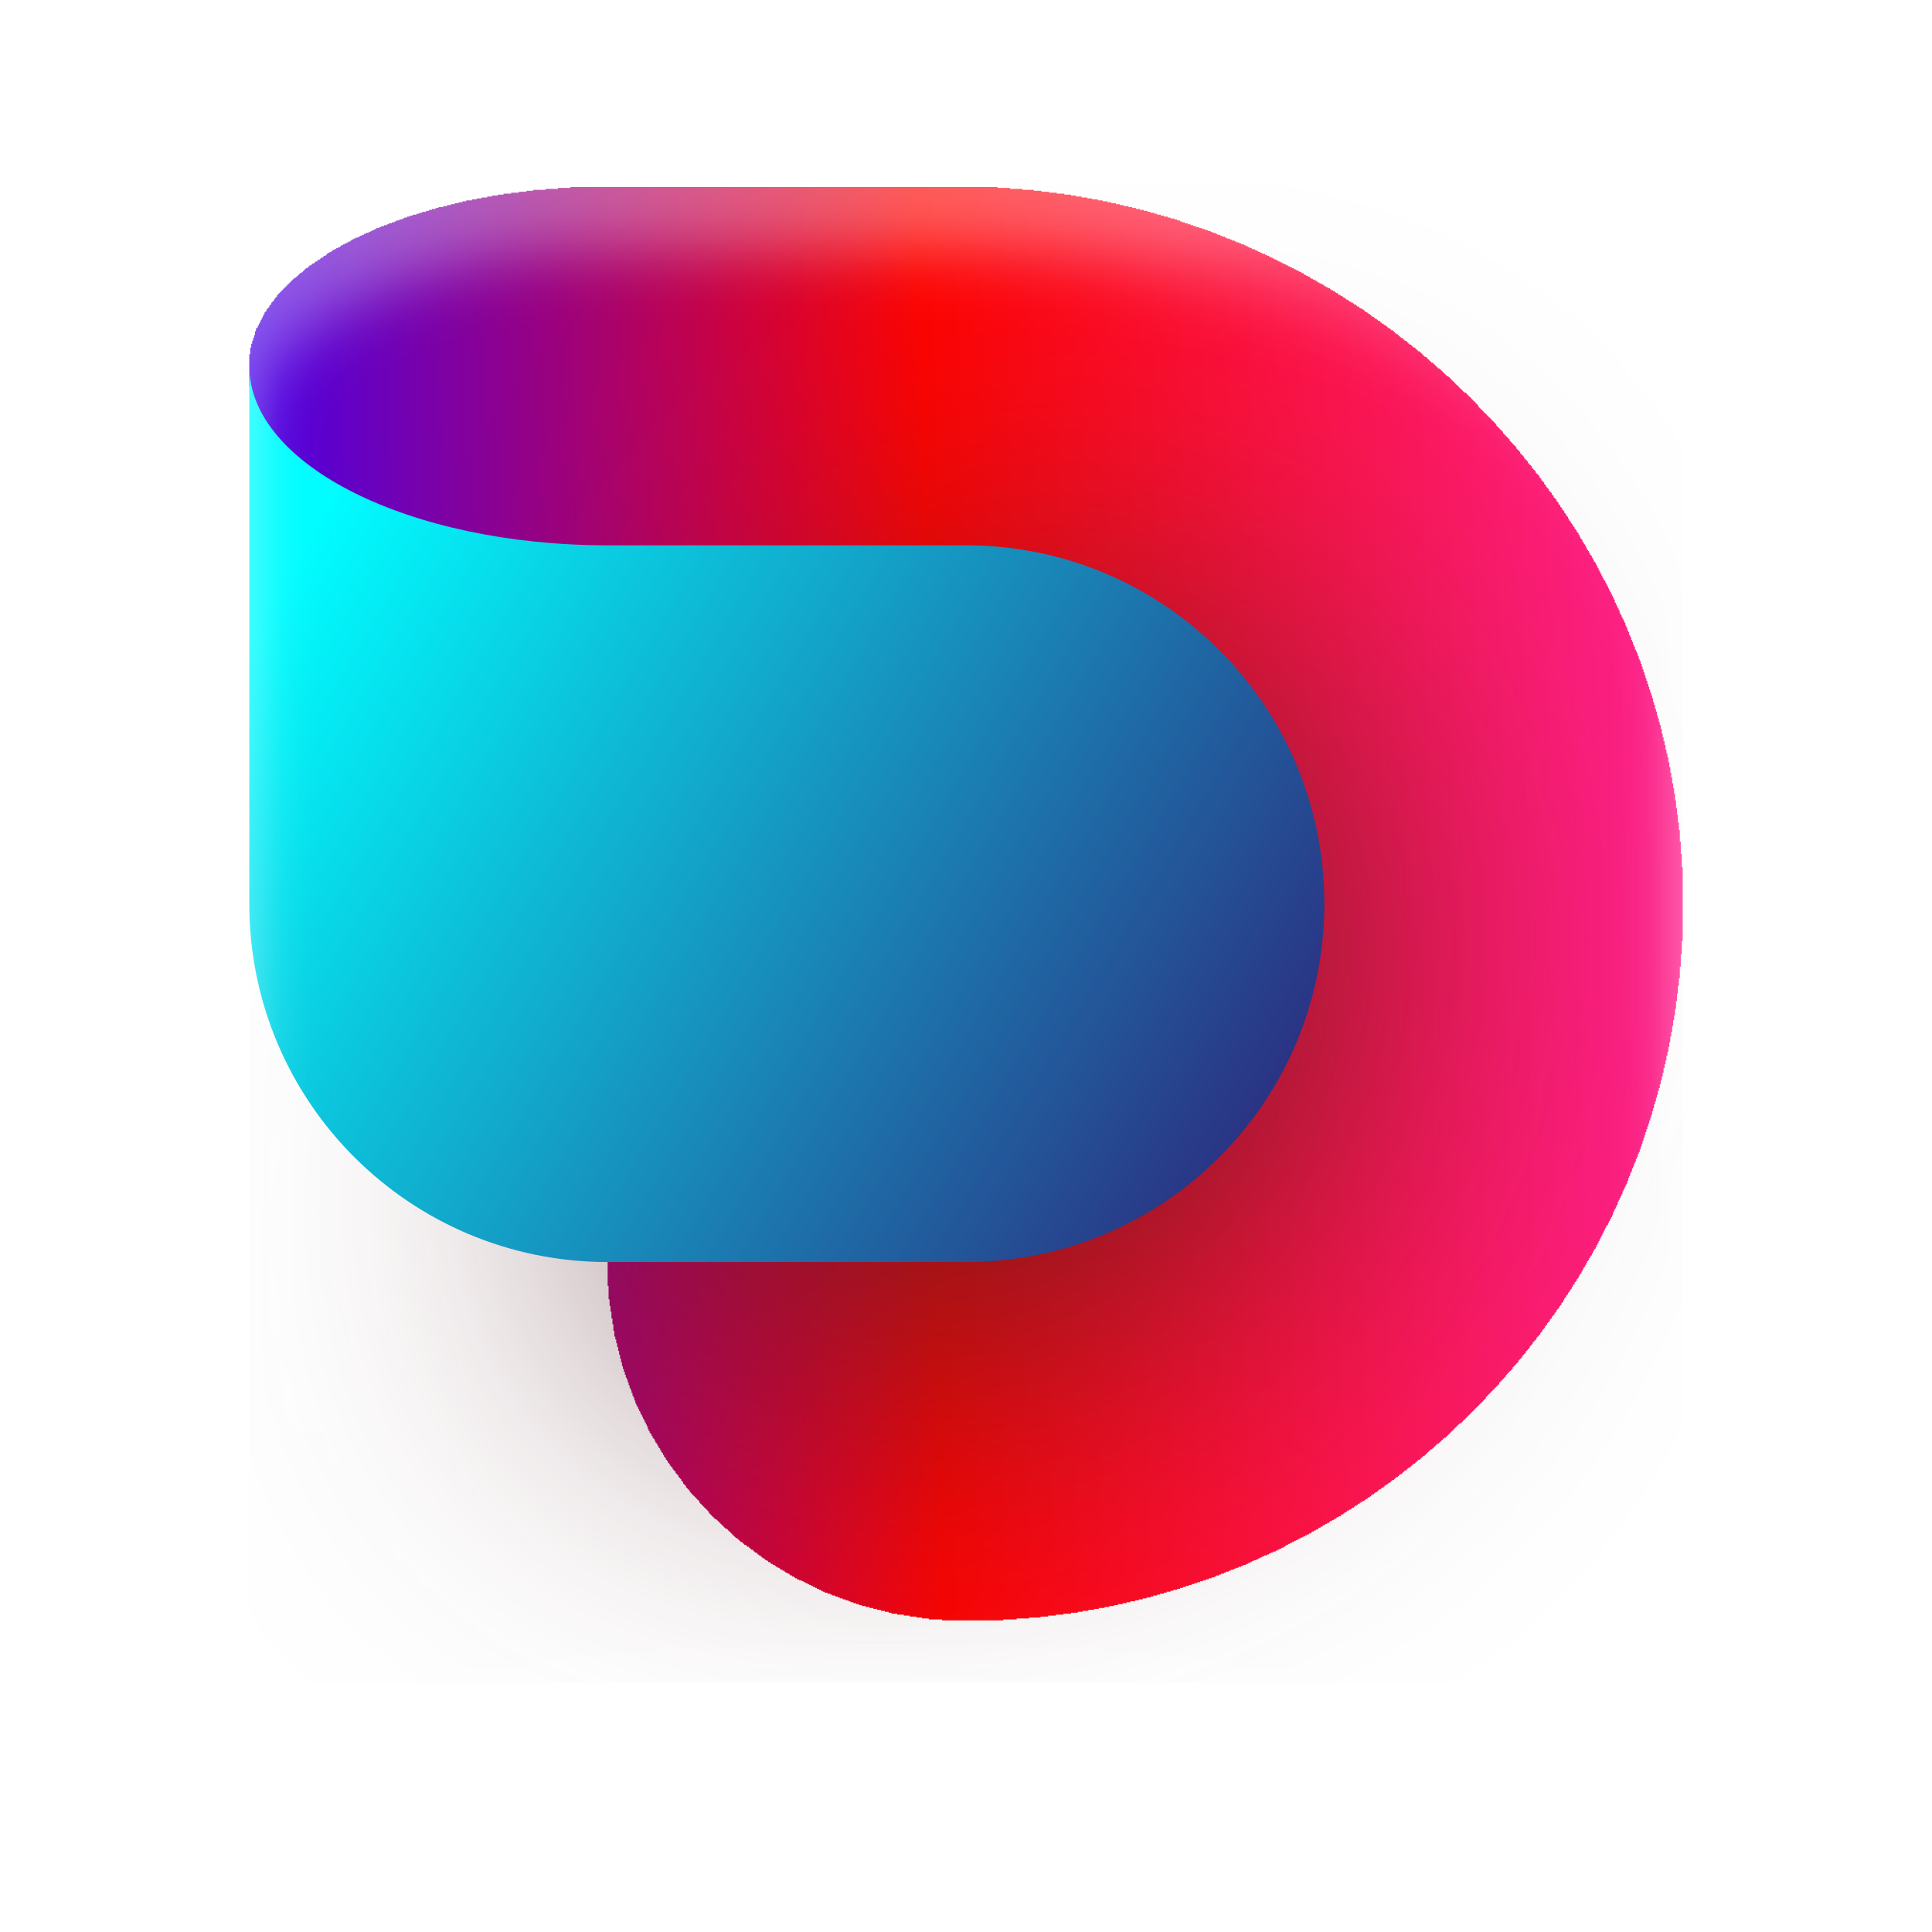
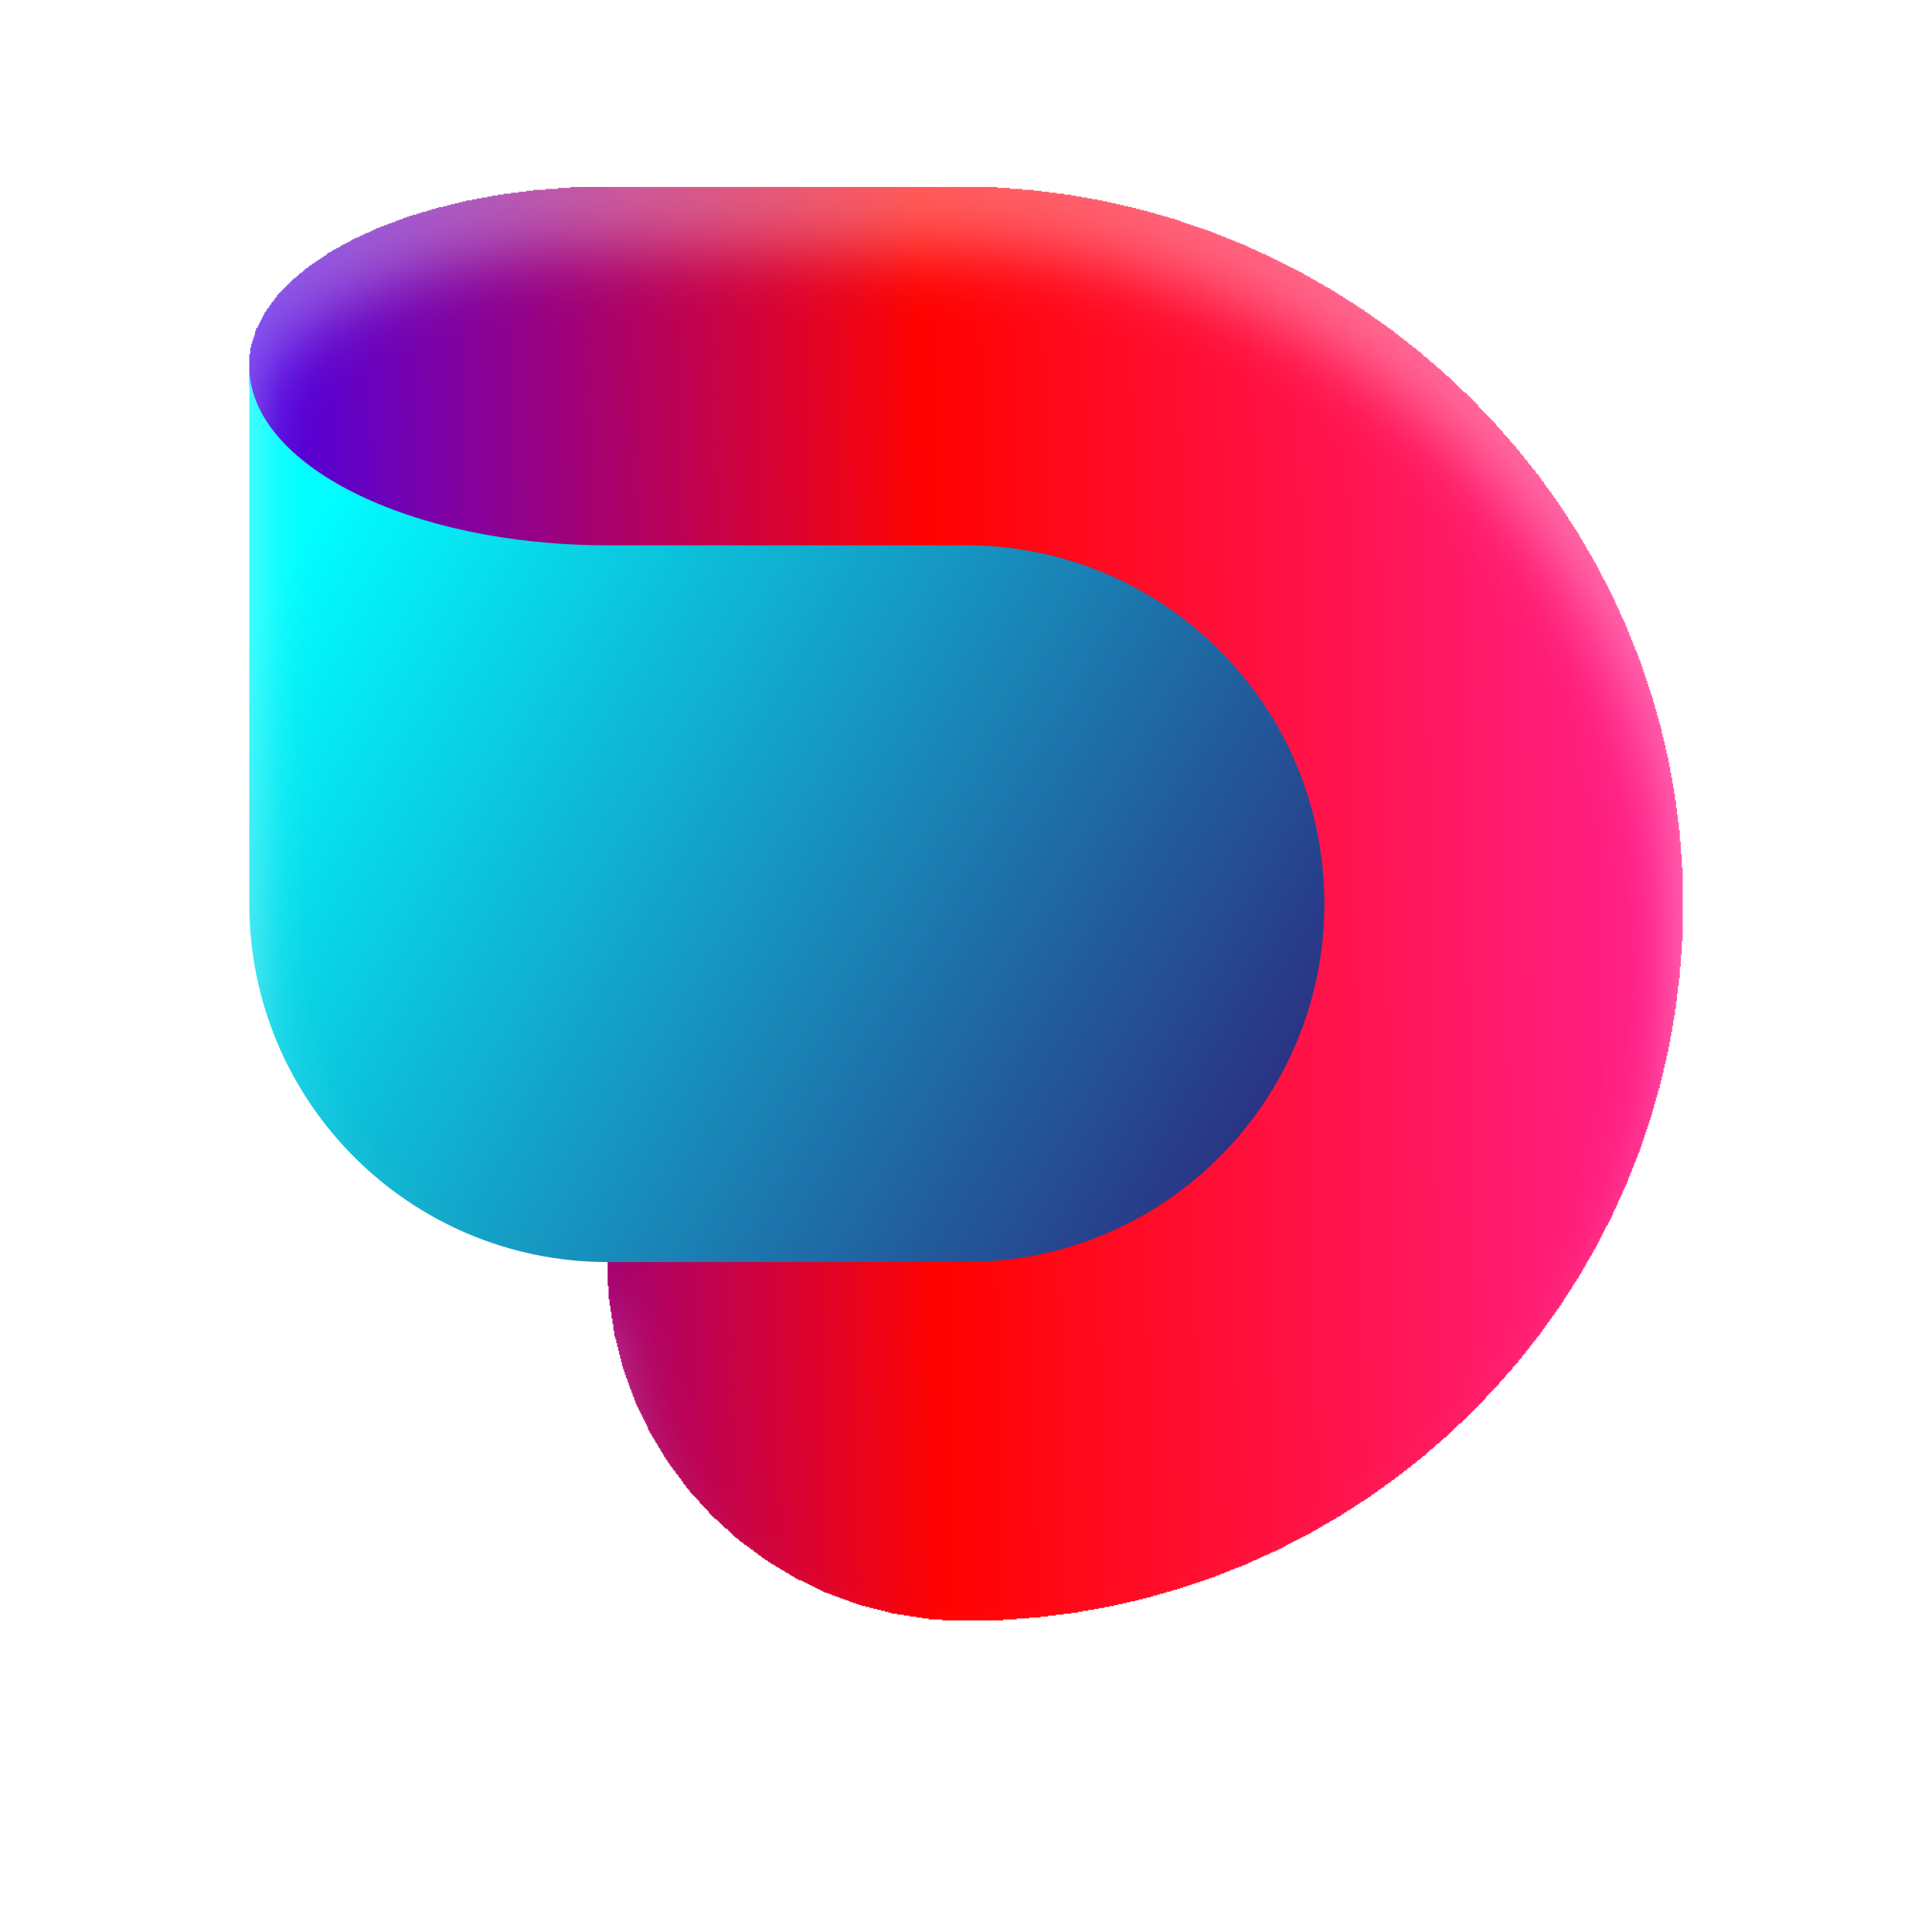
<svg xmlns="http://www.w3.org/2000/svg" width="31" height="31" viewBox="0 0 31 31" fill="none">
  <g id="Frame 4">
    <g id="Group" filter="url(#filter0_i_916_282)">
      <g id="Group_2">
        <path id="Vector" d="M15.117 26V25.985H14.902V25.969H14.795V25.954H14.703V25.939H14.595V25.923H14.503V25.908H14.396V25.893H14.304V25.877H14.258V25.862H14.197V25.847H14.135V25.831H14.074V25.816H14.013V25.801H13.951V25.785H13.89V25.77H13.829V25.755H13.783V25.739H13.737V25.724H13.691V25.709H13.645V25.693H13.614V25.678H13.568V25.663H13.522V25.647H13.476V25.632H13.445V25.617H13.399V25.601H13.353V25.586H13.323V25.571H13.277V25.555H13.231V25.54H13.2V25.525H13.169V25.509H13.139V25.494H13.108V25.479H13.077V25.463H13.047V25.448H13.016V25.433H12.985V25.417H12.955V25.402H12.924V25.387H12.893V25.371H12.863V25.356H12.817V25.341H12.786V25.325H12.755V25.31H12.74V25.295H12.709V25.279H12.679V25.264H12.663V25.249H12.633V25.233H12.602V25.218H12.587V25.203H12.556V25.187H12.525V25.172H12.51V25.157H12.479V25.141H12.449V25.126H12.433V25.111H12.403V25.095H12.372V25.08H12.357V25.065H12.326V25.049H12.311V25.034H12.28V25.019H12.265V25.003H12.234V24.988H12.219V24.973H12.203V24.957H12.173V24.942H12.157V24.927H12.142V24.911H12.111V24.896H12.096V24.881H12.081V24.865H12.05V24.85H12.035V24.835H12.019V24.819H11.989V24.804H11.973V24.789H11.943V24.773H11.927V24.758H11.912V24.743H11.881V24.727H11.866V24.712H11.851V24.697H11.835V24.681H11.805V24.666H11.789V24.651H11.774V24.635H11.759V24.62H11.743V24.605H11.728V24.589H11.713V24.574H11.697V24.559H11.682V24.543H11.667V24.528H11.636V24.513H11.621V24.497H11.605V24.482H11.59V24.467H11.575V24.451H11.559V24.436H11.544V24.421H11.529V24.405H11.513V24.39H11.498V24.375H11.467V24.359H11.452V24.344H11.437V24.329H11.421V24.313H11.406V24.298H11.391V24.283H11.375V24.252H11.36V24.237H11.345V24.221H11.329V24.206H11.314V24.191H11.299V24.175H11.283V24.16H11.268V24.145H11.253V24.129H11.237V24.114H11.222V24.083H11.207V24.068H11.191V24.053H11.176V24.037H11.161V24.022H11.145V24.007H11.13V23.991H11.115V23.976H11.099V23.961H11.084V23.945H11.069V23.915H11.053V23.899H11.038V23.884H11.023V23.869H11.007V23.838H10.992V23.823H10.977V23.807H10.961V23.777H10.946V23.761H10.931V23.731H10.915V23.715H10.9V23.7H10.885V23.669H10.869V23.654H10.854V23.639H10.839V23.608H10.823V23.593H10.808V23.577H10.793V23.547H10.777V23.531H10.762V23.516H10.747V23.485H10.731V23.47H10.716V23.439H10.701V23.424H10.685V23.393H10.67V23.378H10.655V23.347H10.639V23.317H10.624V23.301H10.609V23.271H10.593V23.24H10.578V23.225H10.563V23.194H10.547V23.163H10.532V23.148H10.517V23.117H10.501V23.087H10.486V23.071H10.471V23.041H10.455V23.01H10.44V22.995H10.425V22.964H10.409V22.933H10.394V22.887H10.379V22.857H10.363V22.826H10.348V22.795H10.333V22.765H10.317V22.734H10.302V22.703H10.287V22.673H10.271V22.642H10.256V22.611H10.241V22.581H10.225V22.55H10.21V22.519H10.195V22.473H10.179V22.427H10.164V22.397H10.149V22.351H10.133V22.305H10.118V22.274H10.103V22.228H10.087V22.182H10.072V22.136H10.057V22.105H10.041V22.059H10.026V22.013H10.011V21.967H9.995V21.921H9.98V21.86H9.965V21.799H9.949V21.737H9.934V21.676H9.919V21.615H9.903V21.553H9.888V21.492H9.873V21.446H9.857V21.354H9.842V21.247H9.827V21.155H9.811V21.047H9.796V20.955H9.781V20.848H9.765V20.633H9.75V20.25H9.735V20.235H9.719V20.204H9.704V20.173H9.689V20.143H9.673V20.112H9.658V20.081H9.643V20.051H9.627V20.02H9.612V19.989H9.597V19.959H9.581V19.928H9.566V19.897H9.551V19.867H9.535V19.836H9.52V19.805H9.505V19.775H9.489V19.744H9.474V19.713H9.459V19.698H9.443V19.667H9.428V19.637H9.413V19.606H9.397V19.575H9.382V19.545H9.367V19.514H9.351V19.483H9.336V19.453H9.321V19.422H9.305V19.391H9.29V19.361H9.275V19.33H9.259V19.299H9.244V19.269H9.229V19.238H9.213V19.207H9.198V19.177H9.183V19.146H9.167V19.115H9.152V19.085H9.137V19.054H9.121V19.023H9.106V18.993H9.091V18.962H9.075V18.931H9.06V18.901H9.045V18.87H9.029V18.839H9.014V18.809H8.999V18.778H8.983V18.747H8.968V18.717H8.953V18.686H8.937V18.655H8.922V18.625H8.907V18.594H8.891V18.563H8.876V18.533H8.861V18.502H8.845V18.471H8.83V18.441H8.815V18.41H8.799V18.379H8.784V18.349H8.769V18.318H8.753V18.287H8.738V18.257H8.723V18.226H8.707V18.195H8.692V18.165H8.677V18.134H8.661V18.103H8.646V18.073H8.631V18.042H8.615V18.011H8.6V17.981H8.585V17.95H8.569V17.919H8.554V17.889H8.539V17.843H8.523V17.812H8.508V17.781H8.493V17.751H8.477V17.72H8.462V17.689H8.447V17.659H8.431V17.628H8.416V17.597H8.401V17.567H8.385V17.536H8.37V17.505H8.355V17.475H8.339V17.444H8.324V17.413H8.309V17.383H8.293V17.352H8.278V17.321H8.263V17.291H8.247V17.26H8.232V17.214H8.217V17.183H8.201V17.153H8.186V17.122H8.171V17.091H8.155V17.061H8.14V17.03H8.125V16.999H8.109V16.969H8.094V16.938H8.079V16.907H8.063V16.877H8.048V16.846H8.033V16.815H8.017V16.769H8.002V16.739H7.987V16.708H7.971V16.677H7.956V16.647H7.941V16.616H7.925V16.585H7.91V16.555H7.895V16.524H7.879V16.493H7.864V16.463H7.849V16.417H7.833V16.386H7.818V16.355H7.803V16.325H7.787V16.294H7.772V16.263H7.757V16.233H7.741V16.202H7.726V16.171H7.711V16.141H7.695V16.095H7.68V16.064H7.665V16.033H7.649V16.003H7.634V15.972H7.619V15.941H7.603V15.911H7.588V15.88H7.573V15.834H7.557V15.803H7.542V15.773H7.527V15.742H7.511V15.711H7.496V15.681H7.481V15.65H7.465V15.619H7.45V15.573H7.435V15.543H7.419V15.512H7.404V15.481H7.389V15.451H7.373V15.42H7.358V15.389H7.343V15.343H7.327V15.313H7.312V15.282H7.297V15.251H7.281V15.221H7.266V15.19H7.251V15.144H7.235V15.113H7.22V15.083H7.205V15.052H7.189V15.021H7.174V14.991H7.159V14.945H7.143V14.914H7.128V14.883H7.113V14.853H7.097V14.822H7.082V14.791H7.067V14.745H7.051V14.715H7.036V14.684H7.021V14.653H7.005V14.623H6.99V14.577H6.975V14.546H6.959V14.515H6.944V14.485H6.929V14.454H6.913V14.408H6.898V14.377H6.883V14.347H6.867V14.316H6.852V14.285H6.837V14.239H6.821V14.209H6.806V14.178H6.791V14.147H6.775V14.117H6.76V14.071H6.745V14.04H6.729V14.009H6.714V13.979H6.699V13.933H6.683V13.902H6.668V13.871H6.653V13.841H6.637V13.795H6.622V13.764H6.607V13.733H6.591V13.703H6.576V13.672H6.561V13.626H6.545V13.595H6.53V13.565H6.515V13.519H6.499V13.488H6.484V13.457H6.469V13.427H6.453V13.381H6.438V13.35H6.423V13.319H6.407V13.289H6.392V13.243H6.377V13.212H6.361V13.181H6.346V13.135H6.331V13.105H6.315V13.074H6.3V13.043H6.285V12.997H6.269V12.967H6.254V12.936H6.239V12.89H6.223V12.859H6.208V12.829H6.193V12.783H6.177V12.752H6.162V12.721H6.147V12.675H6.131V12.645H6.116V12.614H6.101V12.568H6.085V12.537H6.07V12.507H6.055V12.461H6.039V12.43H6.024V12.399H6.009V12.353H5.993V12.323H5.978V12.292H5.963V12.246H5.947V12.215H5.932V12.169H5.917V12.139H5.901V12.108H5.886V12.062H5.871V12.031H5.855V12.001H5.84V11.955H5.825V11.924H5.809V11.878H5.794V11.847H5.779V11.817H5.763V11.771H5.748V11.74H5.733V11.694H5.717V11.663H5.702V11.617H5.687V11.587H5.671V11.556H5.656V11.51H5.641V11.479H5.625V11.433H5.61V11.403H5.595V11.357H5.579V11.326H5.564V11.28H5.549V11.249H5.533V11.203H5.518V11.173H5.503V11.127H5.487V11.096H5.472V11.05H5.457V11.019H5.441V10.973H5.426V10.943H5.411V10.897H5.395V10.866H5.38V10.82H5.365V10.789H5.349V10.743H5.334V10.713H5.319V10.667H5.303V10.621H5.288V10.59H5.273V10.544H5.257V10.513H5.242V10.467H5.227V10.421H5.211V10.391H5.196V10.345H5.181V10.314H5.165V10.268H5.15V10.222H5.135V10.191H5.119V10.145H5.104V10.115H5.089V10.069H5.073V10.023H5.058V9.977H5.043V9.946H5.027V9.9H5.012V9.854H4.997V9.808H4.981V9.777H4.966V9.731H4.951V9.685H4.935V9.655H4.92V9.609H4.905V9.563H4.889V9.517H4.874V9.471H4.859V9.44H4.843V9.394H4.828V9.348H4.813V9.302H4.797V9.256H4.782V9.21H4.767V9.164H4.751V9.118H4.736V9.087H4.721V9.041H4.705V8.995H4.69V8.949H4.675V8.903H4.659V8.857H4.644V8.811H4.629V8.765H4.613V8.704H4.598V8.658H4.583V8.612H4.567V8.566H4.552V8.52H4.537V8.474H4.521V8.428H4.506V8.382H4.491V8.321H4.475V8.275H4.46V8.229H4.445V8.167H4.429V8.121H4.414V8.075H4.399V8.014H4.383V7.968H4.368V7.907H4.353V7.861H4.337V7.799H4.322V7.738H4.307V7.692H4.291V7.631H4.276V7.569H4.261V7.523H4.245V7.462H4.23V7.385H4.215V7.324H4.199V7.263H4.184V7.201H4.169V7.125H4.153V7.063H4.138V6.987H4.123V6.91H4.107V6.833H4.092V6.741H4.077V6.665H4.061V6.573H4.046V6.45H4.031V6.327H4.015V6.205H4V5.683H4.015V5.576H4.031V5.515H4.046V5.469H4.061V5.423H4.077V5.377H4.092V5.315H4.107V5.269H4.123V5.254H4.138V5.223H4.153V5.193H4.169V5.162H4.184V5.131H4.199V5.101H4.215V5.07H4.23V5.039H4.245V5.009H4.261V4.993H4.276V4.963H4.291V4.947H4.307V4.932H4.322V4.901H4.337V4.886H4.353V4.855H4.368V4.84H4.383V4.825H4.399V4.794H4.414V4.779H4.429V4.763H4.445V4.733H4.46V4.717H4.475V4.702H4.491V4.687H4.506V4.671H4.521V4.656H4.537V4.641H4.552V4.625H4.567V4.61H4.583V4.595H4.598V4.579H4.613V4.564H4.629V4.549H4.644V4.533H4.659V4.518H4.675V4.503H4.69V4.487H4.705V4.472H4.721V4.457H4.751V4.441H4.767V4.426H4.782V4.411H4.797V4.395H4.813V4.38H4.843V4.365H4.859V4.349H4.874V4.334H4.889V4.319H4.905V4.303H4.935V4.288H4.951V4.273H4.966V4.257H4.997V4.242H5.012V4.227H5.043V4.211H5.058V4.196H5.089V4.181H5.104V4.165H5.135V4.15H5.15V4.135H5.181V4.119H5.196V4.104H5.227V4.089H5.242V4.073H5.257V4.058H5.288V4.043H5.319V4.027H5.334V4.012H5.365V3.997H5.395V3.981H5.426V3.966H5.457V3.951H5.472V3.935H5.503V3.92H5.533V3.905H5.564V3.889H5.595V3.874H5.625V3.859H5.641V3.843H5.671V3.828H5.702V3.813H5.748V3.797H5.779V3.782H5.809V3.767H5.84V3.751H5.871V3.736H5.917V3.721H5.947V3.705H5.978V3.69H6.009V3.675H6.039V3.659H6.085V3.644H6.116V3.629H6.162V3.613H6.208V3.598H6.239V3.583H6.285V3.567H6.331V3.552H6.361V3.537H6.407V3.521H6.453V3.506H6.484V3.491H6.53V3.475H6.576V3.46H6.622V3.445H6.683V3.429H6.729V3.414H6.775V3.399H6.837V3.383H6.883V3.368H6.929V3.353H6.99V3.337H7.036V3.322H7.113V3.307H7.174V3.291H7.235V3.276H7.297V3.261H7.358V3.245H7.419V3.23H7.481V3.215H7.573V3.199H7.649V3.184H7.726V3.169H7.818V3.153H7.895V3.138H7.987V3.123H8.079V3.107H8.201V3.092H8.324V3.077H8.447V3.061H8.554V3.046H8.753V3.031H8.953V3.015H9.152V3H16.006V3.015H16.205V3.031H16.405V3.046H16.589V3.061H16.711V3.077H16.834V3.092H16.957V3.107H17.079V3.123H17.187V3.138H17.263V3.153H17.355V3.169H17.447V3.184H17.524V3.199H17.616V3.215H17.693V3.23H17.769V3.245H17.831V3.261H17.907V3.276H17.969V3.291H18.03V3.307H18.107V3.322H18.168V3.337H18.229V3.353H18.291V3.368H18.352V3.383H18.413V3.399H18.459V3.414H18.521V3.429H18.567V3.445H18.628V3.46H18.674V3.475H18.735V3.491H18.781V3.506H18.843V3.521H18.889V3.537H18.935V3.552H18.965V3.567H19.011V3.583H19.057V3.598H19.103V3.613H19.149V3.629H19.195V3.644H19.241V3.659H19.287V3.675H19.333V3.69H19.379V3.705H19.425V3.721H19.456V3.736H19.502V3.751H19.533V3.767H19.579V3.782H19.609V3.797H19.655V3.813H19.686V3.828H19.732V3.843H19.763V3.859H19.809V3.874H19.839V3.889H19.885V3.905H19.916V3.92H19.962V3.935H19.993V3.951H20.023V3.966H20.054V3.981H20.085V3.997H20.131V4.012H20.161V4.027H20.192V4.043H20.223V4.058H20.253V4.073H20.299V4.089H20.33V4.104H20.361V4.119H20.391V4.135H20.422V4.15H20.453V4.165H20.483V4.181H20.514V4.196H20.545V4.211H20.575V4.227H20.606V4.242H20.637V4.257H20.667V4.273H20.698V4.288H20.729V4.303H20.759V4.319H20.79V4.334H20.821V4.349H20.851V4.365H20.882V4.38H20.913V4.395H20.928V4.411H20.959V4.426H20.989V4.441H21.02V4.457H21.035V4.472H21.066V4.487H21.097V4.503H21.127V4.518H21.143V4.533H21.173V4.549H21.204V4.564H21.235V4.579H21.25V4.595H21.281V4.61H21.311V4.625H21.342V4.641H21.357V4.656H21.388V4.671H21.419V4.687H21.434V4.702H21.465V4.717H21.48V4.733H21.511V4.748H21.541V4.763H21.557V4.779H21.587V4.794H21.603V4.809H21.633V4.825H21.649V4.84H21.679V4.855H21.71V4.871H21.725V4.886H21.756V4.901H21.771V4.917H21.802V4.932H21.817V4.947H21.848V4.963H21.879V4.978H21.894V4.993H21.909V5.009H21.94V5.024H21.955V5.039H21.986V5.055H22.001V5.07H22.017V5.085H22.047V5.101H22.063V5.116H22.093V5.131H22.109V5.147H22.139V5.162H22.155V5.177H22.17V5.193H22.201V5.208H22.216V5.223H22.247V5.239H22.262V5.254H22.277V5.269H22.308V5.285H22.323V5.3H22.354V5.315H22.369V5.331H22.385V5.346H22.4V5.361H22.431V5.377H22.446V5.392H22.461V5.407H22.477V5.423H22.507V5.438H22.523V5.453H22.538V5.469H22.569V5.484H22.584V5.499H22.599V5.515H22.615V5.53H22.645V5.545H22.661V5.561H22.676V5.576H22.707V5.591H22.722V5.607H22.737V5.622H22.753V5.637H22.783V5.653H22.799V5.668H22.814V5.683H22.829V5.699H22.845V5.714H22.86V5.729H22.891V5.745H22.906V5.76H22.921V5.775H22.937V5.791H22.952V5.806H22.967V5.821H22.998V5.837H23.013V5.852H23.029V5.867H23.044V5.883H23.059V5.898H23.075V5.913H23.105V5.929H23.121V5.944H23.136V5.959H23.151V5.975H23.167V5.99H23.182V6.005H23.197V6.021H23.213V6.036H23.243V6.051H23.259V6.067H23.274V6.082H23.289V6.097H23.305V6.113H23.32V6.128H23.335V6.143H23.351V6.159H23.366V6.174H23.381V6.189H23.397V6.205H23.412V6.22H23.427V6.235H23.443V6.251H23.458V6.266H23.473V6.281H23.489V6.297H23.519V6.312H23.535V6.327H23.55V6.343H23.565V6.358H23.581V6.373H23.596V6.389H23.611V6.404H23.627V6.419H23.642V6.435H23.657V6.45H23.673V6.465H23.688V6.481H23.703V6.496H23.719V6.527H23.734V6.542H23.749V6.557H23.765V6.573H23.78V6.588H23.795V6.603H23.811V6.619H23.826V6.634H23.841V6.649H23.857V6.665H23.872V6.68H23.887V6.695H23.903V6.711H23.918V6.726H23.933V6.741H23.949V6.757H23.964V6.772H23.979V6.787H23.995V6.803H24.01V6.833H24.025V6.849H24.041V6.864H24.056V6.879H24.071V6.895H24.087V6.91H24.102V6.925H24.117V6.956H24.133V6.971H24.148V6.987H24.163V7.002H24.179V7.017H24.194V7.033H24.209V7.048H24.225V7.079H24.24V7.094H24.255V7.109H24.271V7.125H24.286V7.14H24.301V7.155H24.317V7.171H24.332V7.201H24.347V7.217H24.363V7.232H24.378V7.247H24.393V7.278H24.409V7.293H24.424V7.309H24.439V7.324H24.455V7.355H24.47V7.37H24.485V7.385H24.501V7.401H24.516V7.431H24.531V7.447H24.547V7.462H24.562V7.477H24.577V7.508H24.593V7.523H24.608V7.539H24.623V7.554H24.639V7.585H24.654V7.6H24.669V7.615H24.685V7.631H24.7V7.661H24.715V7.677H24.731V7.707H24.746V7.723H24.761V7.738H24.777V7.769H24.792V7.784H24.807V7.815H24.823V7.83H24.838V7.845H24.853V7.876H24.869V7.891H24.884V7.907H24.899V7.937H24.915V7.953H24.93V7.983H24.945V7.999H24.961V8.014H24.976V8.045H24.991V8.06H25.007V8.091H25.022V8.106H25.037V8.137H25.053V8.152H25.068V8.183H25.083V8.198H25.099V8.229H25.114V8.244H25.129V8.275H25.145V8.29H25.16V8.321H25.175V8.351H25.191V8.367H25.206V8.397H25.221V8.413H25.237V8.443H25.252V8.459H25.267V8.489H25.283V8.505H25.298V8.535H25.313V8.551H25.329V8.581H25.344V8.612H25.359V8.643H25.375V8.658H25.39V8.689H25.405V8.719H25.421V8.735H25.436V8.765H25.451V8.796H25.467V8.827H25.482V8.842H25.497V8.873H25.513V8.903H25.528V8.919H25.543V8.949H25.559V8.98H25.574V9.011H25.589V9.026H25.605V9.057H25.62V9.087H25.635V9.118H25.651V9.149H25.666V9.179H25.681V9.21H25.697V9.241H25.712V9.271H25.727V9.302H25.743V9.317H25.758V9.348H25.773V9.379H25.789V9.409H25.804V9.44H25.819V9.471H25.835V9.501H25.85V9.532H25.865V9.563H25.881V9.593H25.896V9.624H25.911V9.67H25.927V9.701H25.942V9.731H25.957V9.762H25.973V9.793H25.988V9.839H26.003V9.869H26.019V9.9H26.034V9.931H26.049V9.961H26.065V9.992H26.08V10.038H26.095V10.069H26.111V10.115H26.126V10.145H26.141V10.191H26.157V10.222H26.172V10.268H26.187V10.299H26.203V10.345H26.218V10.375H26.233V10.421H26.249V10.452H26.264V10.483H26.279V10.529H26.295V10.575H26.31V10.605H26.325V10.651H26.341V10.697H26.356V10.743H26.371V10.789H26.387V10.835H26.402V10.881H26.417V10.927H26.433V10.973H26.448V11.019H26.463V11.065H26.479V11.111H26.494V11.157H26.509V11.203H26.525V11.265H26.54V11.311H26.555V11.372H26.571V11.418H26.586V11.479H26.601V11.525H26.617V11.587H26.632V11.633H26.647V11.694H26.663V11.771H26.678V11.832H26.693V11.893H26.709V11.955H26.724V12.031H26.739V12.093H26.755V12.154H26.77V12.231H26.785V12.307H26.801V12.399H26.816V12.476H26.831V12.568H26.847V12.645H26.862V12.737H26.877V12.844H26.893V12.967H26.908V13.074H26.923V13.197H26.939V13.319H26.954V13.503H26.969V13.703H26.985V13.917H27V15.098H26.985V15.313H26.969V15.512H26.954V15.696H26.939V15.819H26.923V15.941H26.908V16.064H26.893V16.187H26.877V16.294H26.862V16.371H26.847V16.463H26.831V16.555H26.816V16.631H26.801V16.723H26.785V16.8H26.77V16.877H26.755V16.938H26.739V17.015H26.724V17.076H26.709V17.137H26.693V17.214H26.678V17.275H26.663V17.337H26.647V17.398H26.632V17.459H26.617V17.505H26.601V17.567H26.586V17.613H26.571V17.674H26.555V17.72H26.54V17.781H26.525V17.827H26.509V17.889H26.494V17.935H26.479V17.981H26.463V18.027H26.448V18.073H26.433V18.119H26.417V18.165H26.402V18.211H26.387V18.257H26.371V18.303H26.356V18.349H26.341V18.395H26.325V18.441H26.31V18.487H26.295V18.517H26.279V18.563H26.264V18.594H26.249V18.64H26.233V18.671H26.218V18.717H26.203V18.747H26.187V18.793H26.172V18.824H26.157V18.87H26.141V18.901H26.126V18.947H26.111V18.993H26.095V19.023H26.08V19.054H26.065V19.085H26.049V19.115H26.034V19.161H26.019V19.192H26.003V19.223H25.988V19.253H25.973V19.284H25.957V19.33H25.942V19.361H25.927V19.391H25.911V19.422H25.896V19.453H25.881V19.499H25.865V19.529H25.85V19.56H25.835V19.591H25.819V19.621H25.804V19.652H25.789V19.667H25.773V19.698H25.758V19.729H25.743V19.759H25.727V19.79H25.712V19.821H25.697V19.851H25.681V19.882H25.666V19.913H25.651V19.943H25.635V19.974H25.62V20.005H25.605V20.035H25.589V20.051H25.574V20.081H25.559V20.112H25.543V20.143H25.528V20.158H25.513V20.189H25.497V20.219H25.482V20.235H25.467V20.265H25.451V20.296H25.436V20.327H25.421V20.342H25.405V20.373H25.39V20.403H25.375V20.434H25.359V20.449H25.344V20.48H25.329V20.511H25.313V20.526H25.298V20.557H25.283V20.572H25.267V20.603H25.252V20.618H25.237V20.649H25.221V20.679H25.206V20.695H25.191V20.725H25.175V20.741H25.16V20.771H25.145V20.787H25.129V20.817H25.114V20.833H25.099V20.863H25.083V20.894H25.068V20.909H25.053V20.94H25.037V20.955H25.022V20.986H25.007V21.001H24.991V21.017H24.976V21.047H24.961V21.063H24.945V21.093H24.93V21.109H24.915V21.124H24.899V21.155H24.884V21.17H24.869V21.201H24.853V21.216H24.838V21.231H24.823V21.262H24.807V21.277H24.792V21.308H24.777V21.323H24.761V21.339H24.746V21.369H24.731V21.385H24.715V21.415H24.7V21.431H24.685V21.446H24.669V21.461H24.654V21.492H24.639V21.507H24.623V21.523H24.608V21.538H24.593V21.569H24.577V21.584H24.562V21.599H24.547V21.63H24.531V21.645H24.516V21.661H24.501V21.676H24.485V21.707H24.47V21.722H24.455V21.737H24.439V21.753H24.424V21.783H24.409V21.799H24.393V21.814H24.378V21.829H24.363V21.86H24.347V21.875H24.332V21.891H24.317V21.906H24.301V21.921H24.286V21.937H24.271V21.967H24.255V21.983H24.24V21.998H24.225V22.013H24.209V22.029H24.194V22.044H24.179V22.059H24.163V22.09H24.148V22.105H24.133V22.121H24.117V22.136H24.102V22.151H24.087V22.167H24.071V22.182H24.056V22.213H24.041V22.228H24.025V22.243H24.01V22.259H23.995V22.274H23.979V22.289H23.964V22.305H23.949V22.32H23.933V22.335H23.918V22.351H23.903V22.366H23.887V22.381H23.872V22.397H23.857V22.412H23.841V22.443H23.826V22.458H23.811V22.473H23.795V22.489H23.78V22.504H23.765V22.519H23.749V22.535H23.734V22.55H23.719V22.565H23.703V22.581H23.688V22.596H23.673V22.611H23.657V22.627H23.642V22.642H23.627V22.657H23.611V22.673H23.596V22.688H23.581V22.703H23.565V22.719H23.55V22.734H23.535V22.749H23.519V22.765H23.504V22.78H23.489V22.795H23.473V22.811H23.458V22.826H23.443V22.841H23.412V22.857H23.397V22.872H23.381V22.887H23.366V22.903H23.351V22.918H23.335V22.933H23.32V22.949H23.305V22.964H23.289V22.979H23.274V22.995H23.259V23.01H23.243V23.025H23.228V23.041H23.213V23.056H23.197V23.071H23.167V23.087H23.151V23.102H23.136V23.117H23.121V23.133H23.105V23.148H23.09V23.163H23.059V23.179H23.044V23.194H23.029V23.209H23.013V23.225H22.998V23.24H22.983V23.255H22.952V23.271H22.937V23.286H22.921V23.301H22.906V23.317H22.891V23.332H22.875V23.347H22.86V23.363H22.829V23.378H22.814V23.393H22.799V23.409H22.783V23.424H22.753V23.439H22.737V23.455H22.722V23.47H22.707V23.485H22.676V23.501H22.661V23.516H22.645V23.531H22.63V23.547H22.599V23.562H22.584V23.577H22.569V23.593H22.538V23.608H22.523V23.623H22.507V23.639H22.492V23.654H22.461V23.669H22.446V23.685H22.431V23.7H22.4V23.715H22.385V23.731H22.369V23.746H22.339V23.761H22.323V23.777H22.308V23.792H22.277V23.807H22.262V23.823H22.231V23.838H22.216V23.853H22.201V23.869H22.17V23.884H22.155V23.899H22.124V23.915H22.109V23.93H22.093V23.945H22.063V23.961H22.047V23.976H22.017V23.991H22.001V24.007H21.986V24.022H21.955V24.037H21.94V24.053H21.909V24.068H21.894V24.083H21.863V24.099H21.833V24.114H21.817V24.129H21.787V24.145H21.771V24.16H21.741V24.175H21.725V24.191H21.695V24.206H21.679V24.221H21.649V24.237H21.618V24.252H21.603V24.267H21.572V24.283H21.557V24.298H21.526V24.313H21.511V24.329H21.48V24.344H21.449V24.359H21.434V24.375H21.403V24.39H21.373V24.405H21.342V24.421H21.327V24.436H21.296V24.451H21.265V24.467H21.235V24.482H21.219V24.497H21.189V24.513H21.158V24.528H21.143V24.543H21.112V24.559H21.081V24.574H21.051V24.589H21.035V24.605H21.005V24.62H20.974V24.635H20.943V24.651H20.913V24.666H20.882V24.681H20.851V24.697H20.821V24.712H20.79V24.727H20.759V24.743H20.729V24.758H20.698V24.773H20.667V24.789H20.637V24.804H20.621V24.819H20.591V24.835H20.56V24.85H20.529V24.865H20.499V24.881H20.468V24.896H20.422V24.911H20.391V24.927H20.361V24.942H20.33V24.957H20.284V24.973H20.253V24.988H20.223V25.003H20.192V25.019H20.161V25.034H20.115V25.049H20.085V25.065H20.054V25.08H20.023V25.095H19.993V25.111H19.947V25.126H19.916V25.141H19.87V25.157H19.824V25.172H19.793V25.187H19.747V25.203H19.717V25.218H19.671V25.233H19.64V25.249H19.594V25.264H19.563V25.279H19.517V25.295H19.487V25.31H19.441V25.325H19.395V25.341H19.349V25.356H19.303V25.371H19.257V25.387H19.211V25.402H19.165V25.417H19.119V25.433H19.073V25.448H19.027V25.463H18.981V25.479H18.935V25.494H18.889V25.509H18.827V25.525H18.781V25.54H18.72V25.555H18.674V25.571H18.613V25.586H18.567V25.601H18.505V25.617H18.459V25.632H18.398V25.647H18.337V25.663H18.275V25.678H18.214V25.693H18.137V25.709H18.076V25.724H18.015V25.739H17.938V25.755H17.877V25.77H17.8V25.785H17.723V25.801H17.631V25.816H17.555V25.831H17.463V25.847H17.371V25.862H17.294V25.877H17.187V25.893H17.064V25.908H16.941V25.923H16.819V25.939H16.696V25.954H16.512V25.969H16.313V25.985H16.098V26" fill="url(#paint0_linear_916_282)" />
-       </g>
-       <g id="Group_3" filter="url(#filter1_f_916_282)">
-         <path id="Vector_2" d="M21.25 14.5C21.25 11.324 18.676 9.9 15.5 9.9L9.75 20.25C9.75 20.644 9.79 21.028 9.865 21.4H15.5C18.676 21.4 21.25 18.372 21.25 14.5Z" fill="#552129" />
      </g>
      <g id="Group_4">
        <path id="Vector_3" d="M15.5 8.75H9.75C6.574 8.75 4 7.463 4 5.875V14.5C4 17.676 6.574 20.25 9.75 20.25H15.5C18.676 20.25 21.25 17.676 21.25 14.5C21.25 11.324 18.676 8.75 15.5 8.75Z" fill="url(#paint1_linear_916_282)" />
      </g>
    </g>
  </g>
  <defs>
    <filter id="filter0_i_916_282" x="4" y="3" width="23" height="24" filterUnits="userSpaceOnUse" color-interpolation-filters="sRGB">
      <feFlood flood-opacity="0" result="BackgroundImageFix" />
      <feBlend mode="normal" in="SourceGraphic" in2="BackgroundImageFix" result="shape" />
      <feColorMatrix in="SourceAlpha" type="matrix" values="0 0 0 0 0 0 0 0 0 0 0 0 0 0 0 0 0 0 127 0" result="hardAlpha" />
      <feOffset dy="1" />
      <feGaussianBlur stdDeviation="0.5" />
      <feComposite in2="hardAlpha" operator="arithmetic" k2="-1" k3="1" />
      <feColorMatrix type="matrix" values="0 0 0 0 1 0 0 0 0 1 0 0 0 0 1 0 0 0 0.35 0" />
      <feBlend mode="normal" in2="shape" result="effect1_innerShadow_916_282" />
    </filter>
    <filter id="filter1_f_916_282" x="0.75" y="0.9" width="29.5" height="29.5" filterUnits="userSpaceOnUse" color-interpolation-filters="sRGB">
      <feFlood flood-opacity="0" result="BackgroundImageFix" />
      <feBlend mode="normal" in="SourceGraphic" in2="BackgroundImageFix" result="shape" />
      <feGaussianBlur stdDeviation="4.5" result="effect1_foregroundBlur_916_282" />
    </filter>
    <linearGradient id="paint0_linear_916_282" x1="3.783" y1="16.453" x2="29.061" y2="16.019" gradientUnits="userSpaceOnUse">
      <stop stop-color="#4200EF" />
      <stop offset="0.443" stop-color="#FF0300" />
      <stop offset="1" stop-color="#FF27A7" />
    </linearGradient>
    <linearGradient id="paint1_linear_916_282" x1="4.542" y1="9.292" x2="20.274" y2="18.623" gradientUnits="userSpaceOnUse">
      <stop stop-color="#00FDFF" />
      <stop offset="0.995" stop-color="#2B2F82" />
      <stop offset="1" stop-color="#000CFC" />
    </linearGradient>
  </defs>
</svg>
